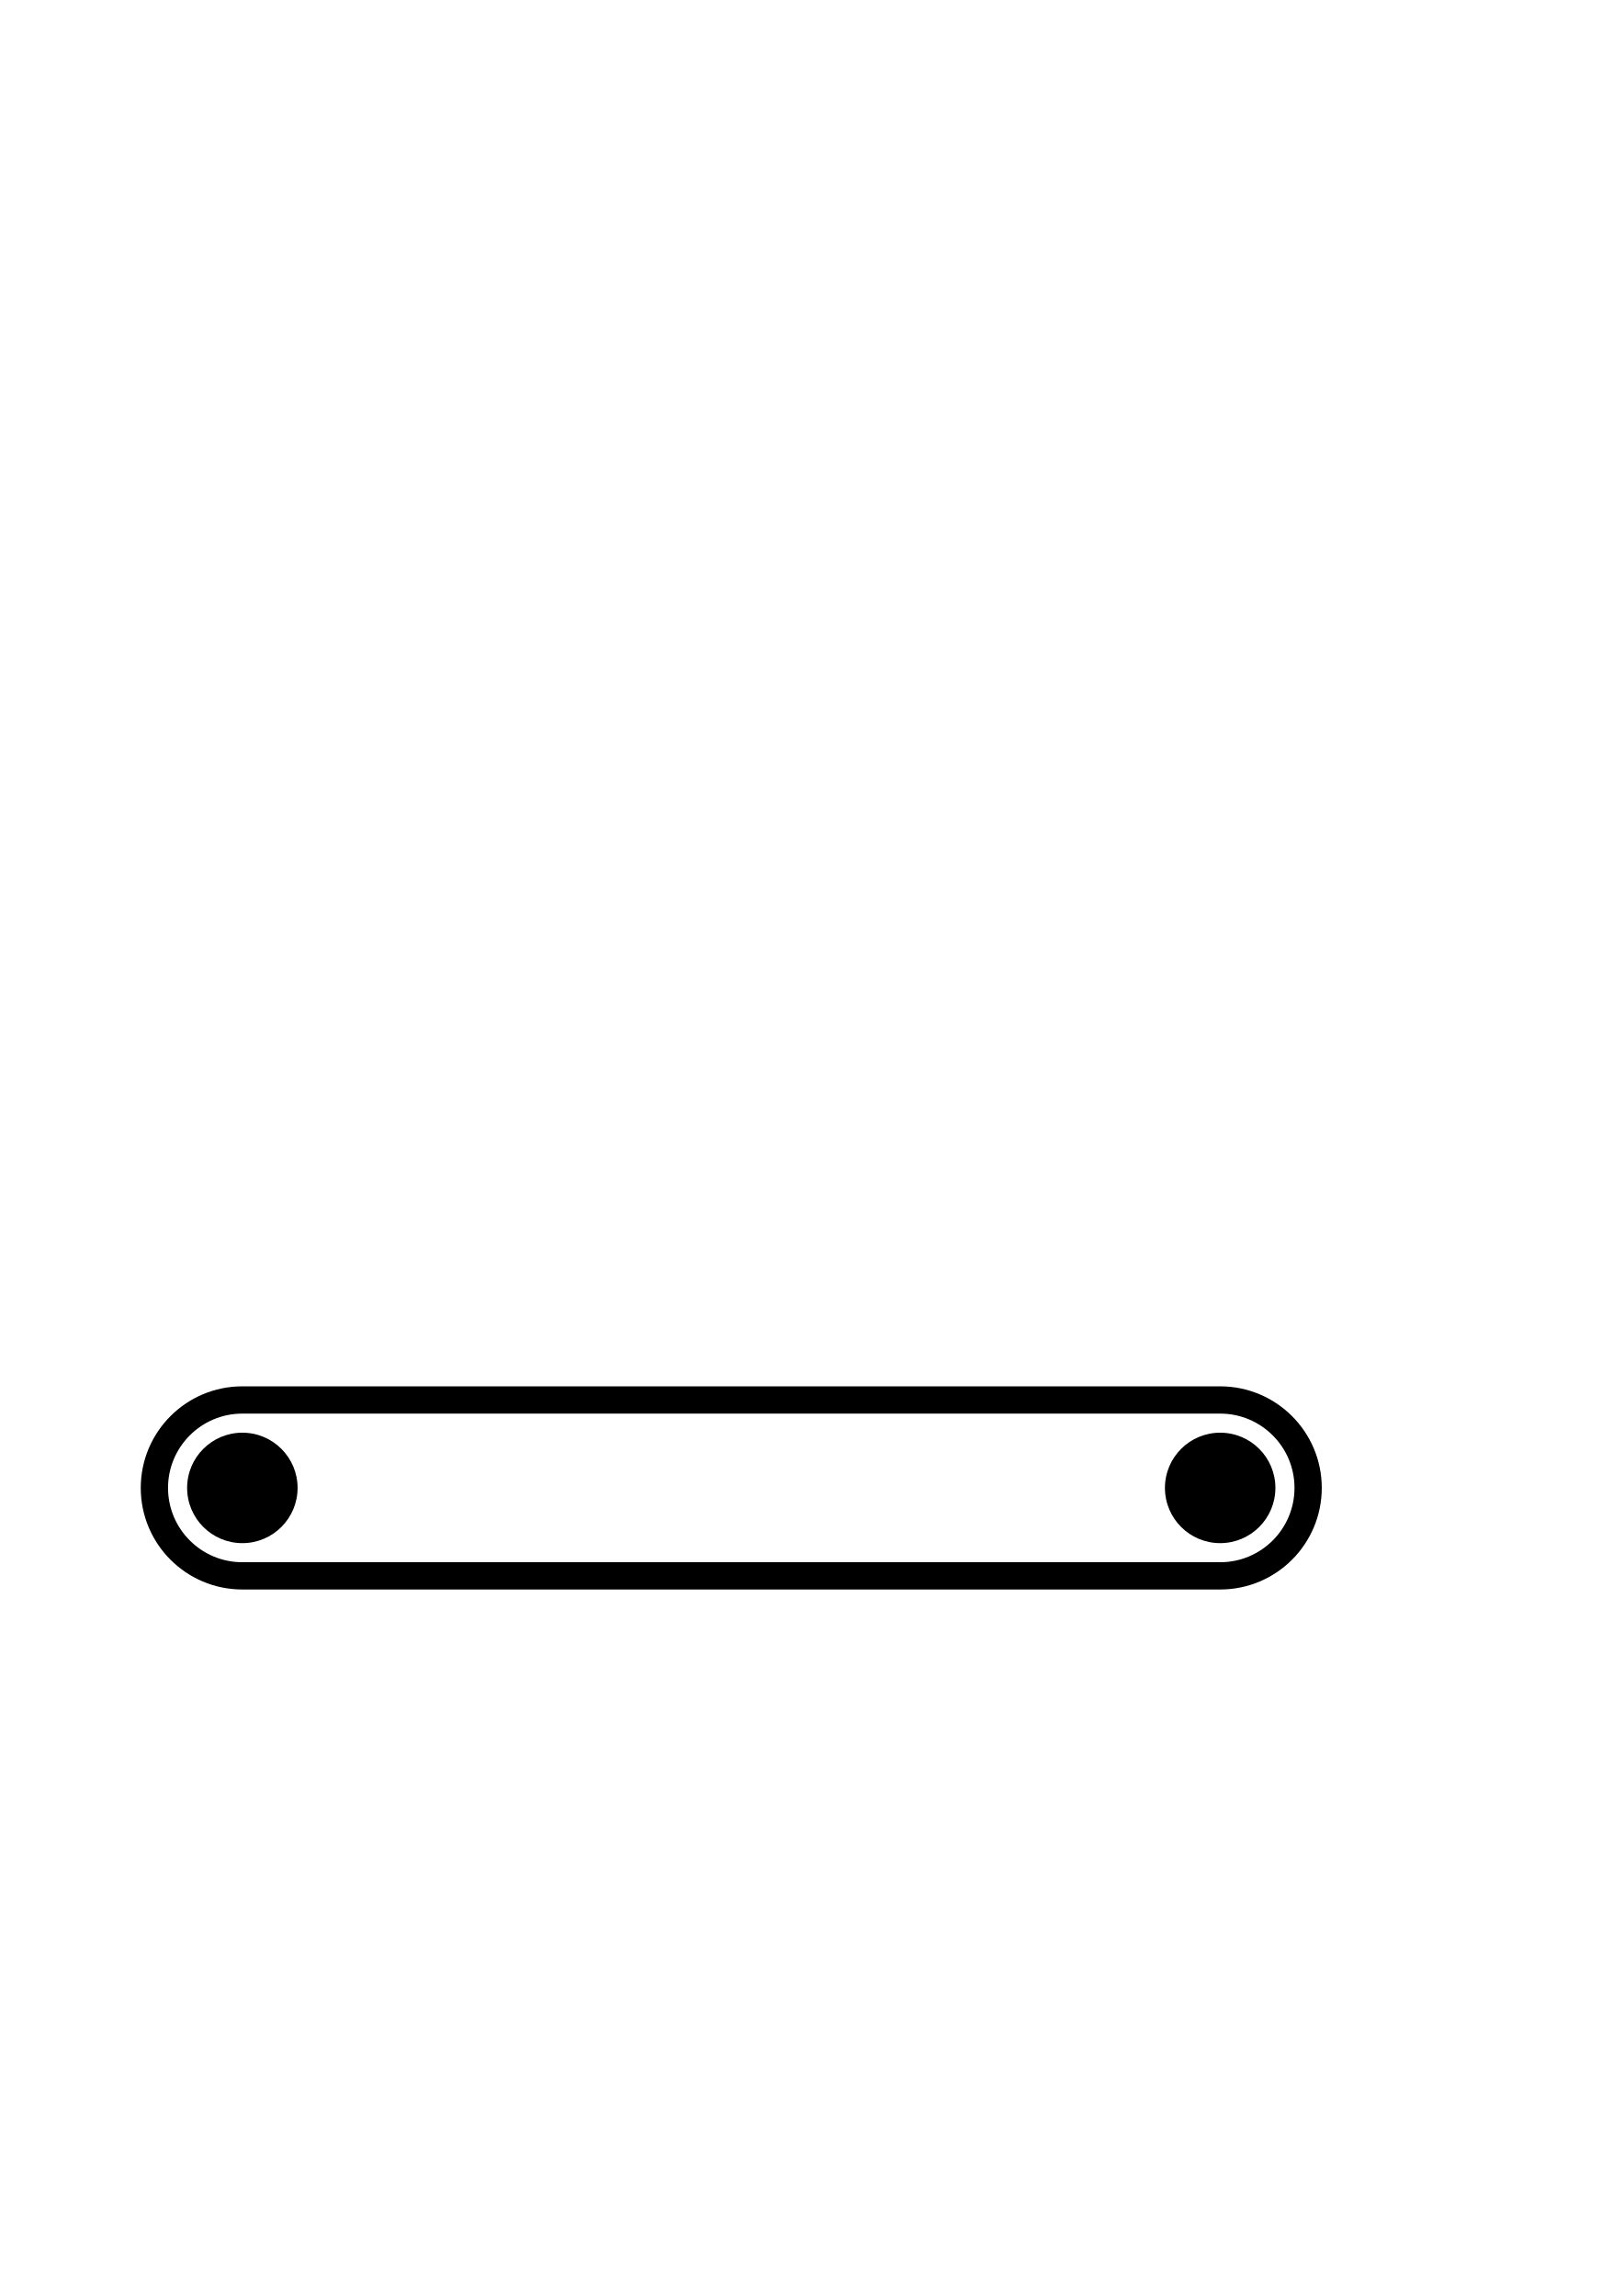
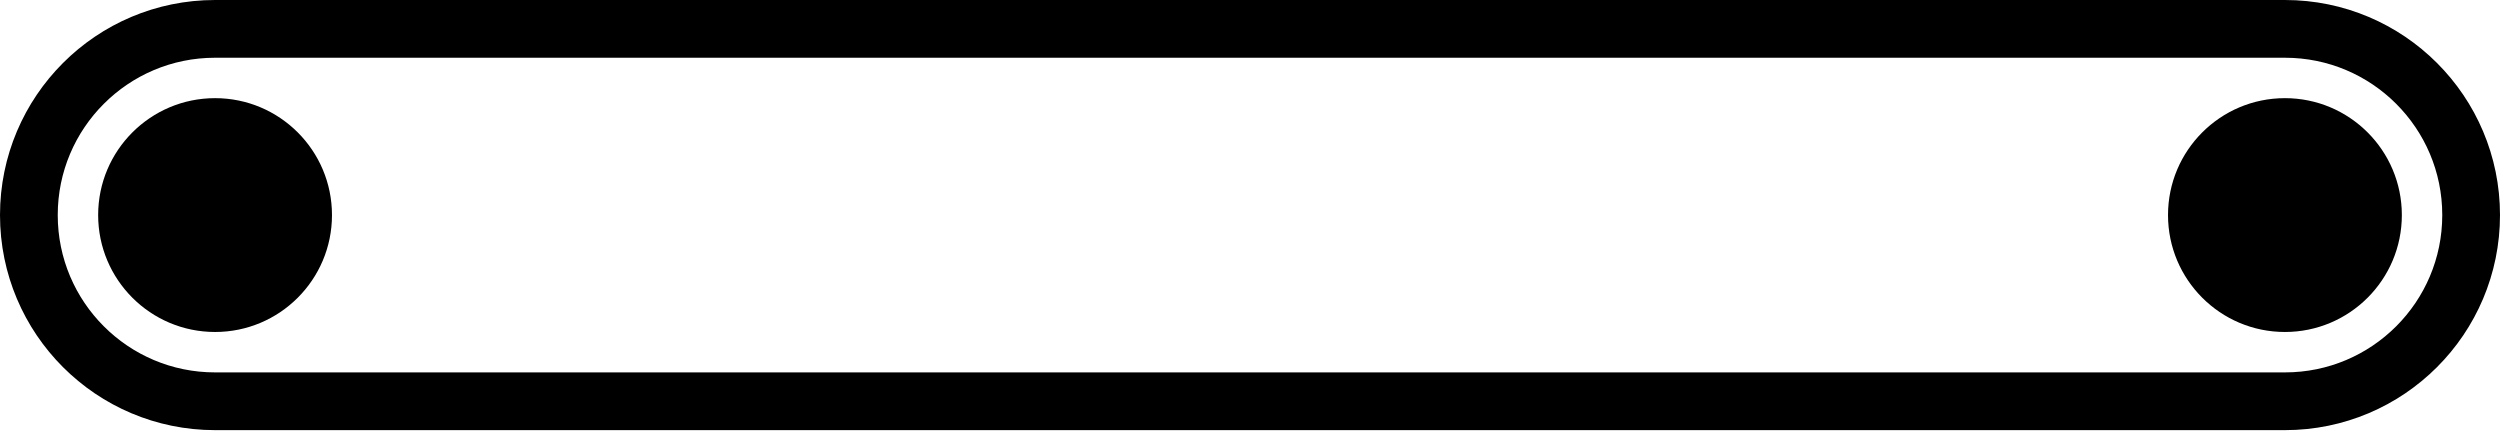
- <svg xmlns="http://www.w3.org/2000/svg" version="1.1" id="Calque_1" x="0px" y="0px" width="595.28px" height="841.89px" viewBox="0 0 595.28 841.89" enable-background="new 0 0 595.28 841.89" xml:space="preserve">
-   <circle cx="88.851" cy="545.584" r="20.249" />
-   <circle cx="447.333" cy="545.584" r="20.249" />
-   <path fill="none" stroke="#000000" stroke-width="10" d="M447.332,577.832c17.811,0,32.249-14.438,32.249-32.248  s-14.438-32.248-32.249-32.248H88.851c-17.81,0-32.248,14.438-32.248,32.248s14.438,32.248,32.248,32.248H447.332z" />
+ <svg xmlns="http://www.w3.org/2000/svg" version="1.1" id="Calque_1" x="0px" y="0px" width="432.978" height="74.496" viewBox="0 0 432.978 74.496" enable-background="new 0 0 595.28 841.89" xml:space="preserve">
+   <defs id="defs3189" />
+   <circle cx="88.851" cy="545.584" r="20.249" id="circle3181" transform="translate(-51.60301,-508.336)" />
+   <circle cx="447.333" cy="545.584" r="20.249" id="circle3183" transform="translate(-51.60301,-508.336)" />
+   <path d="m 395.729,69.496 c 17.811,0 32.249,-14.438 32.249,-32.248 0,-17.81 -14.438,-32.248 -32.249,-32.248 H 37.248 c -17.81,0 -32.248,14.438 -32.248,32.248 0,17.81 14.438,32.248 32.248,32.248 H 395.729 z" id="path3185" style="fill:none;stroke:#000000;stroke-width:10" />
</svg>
